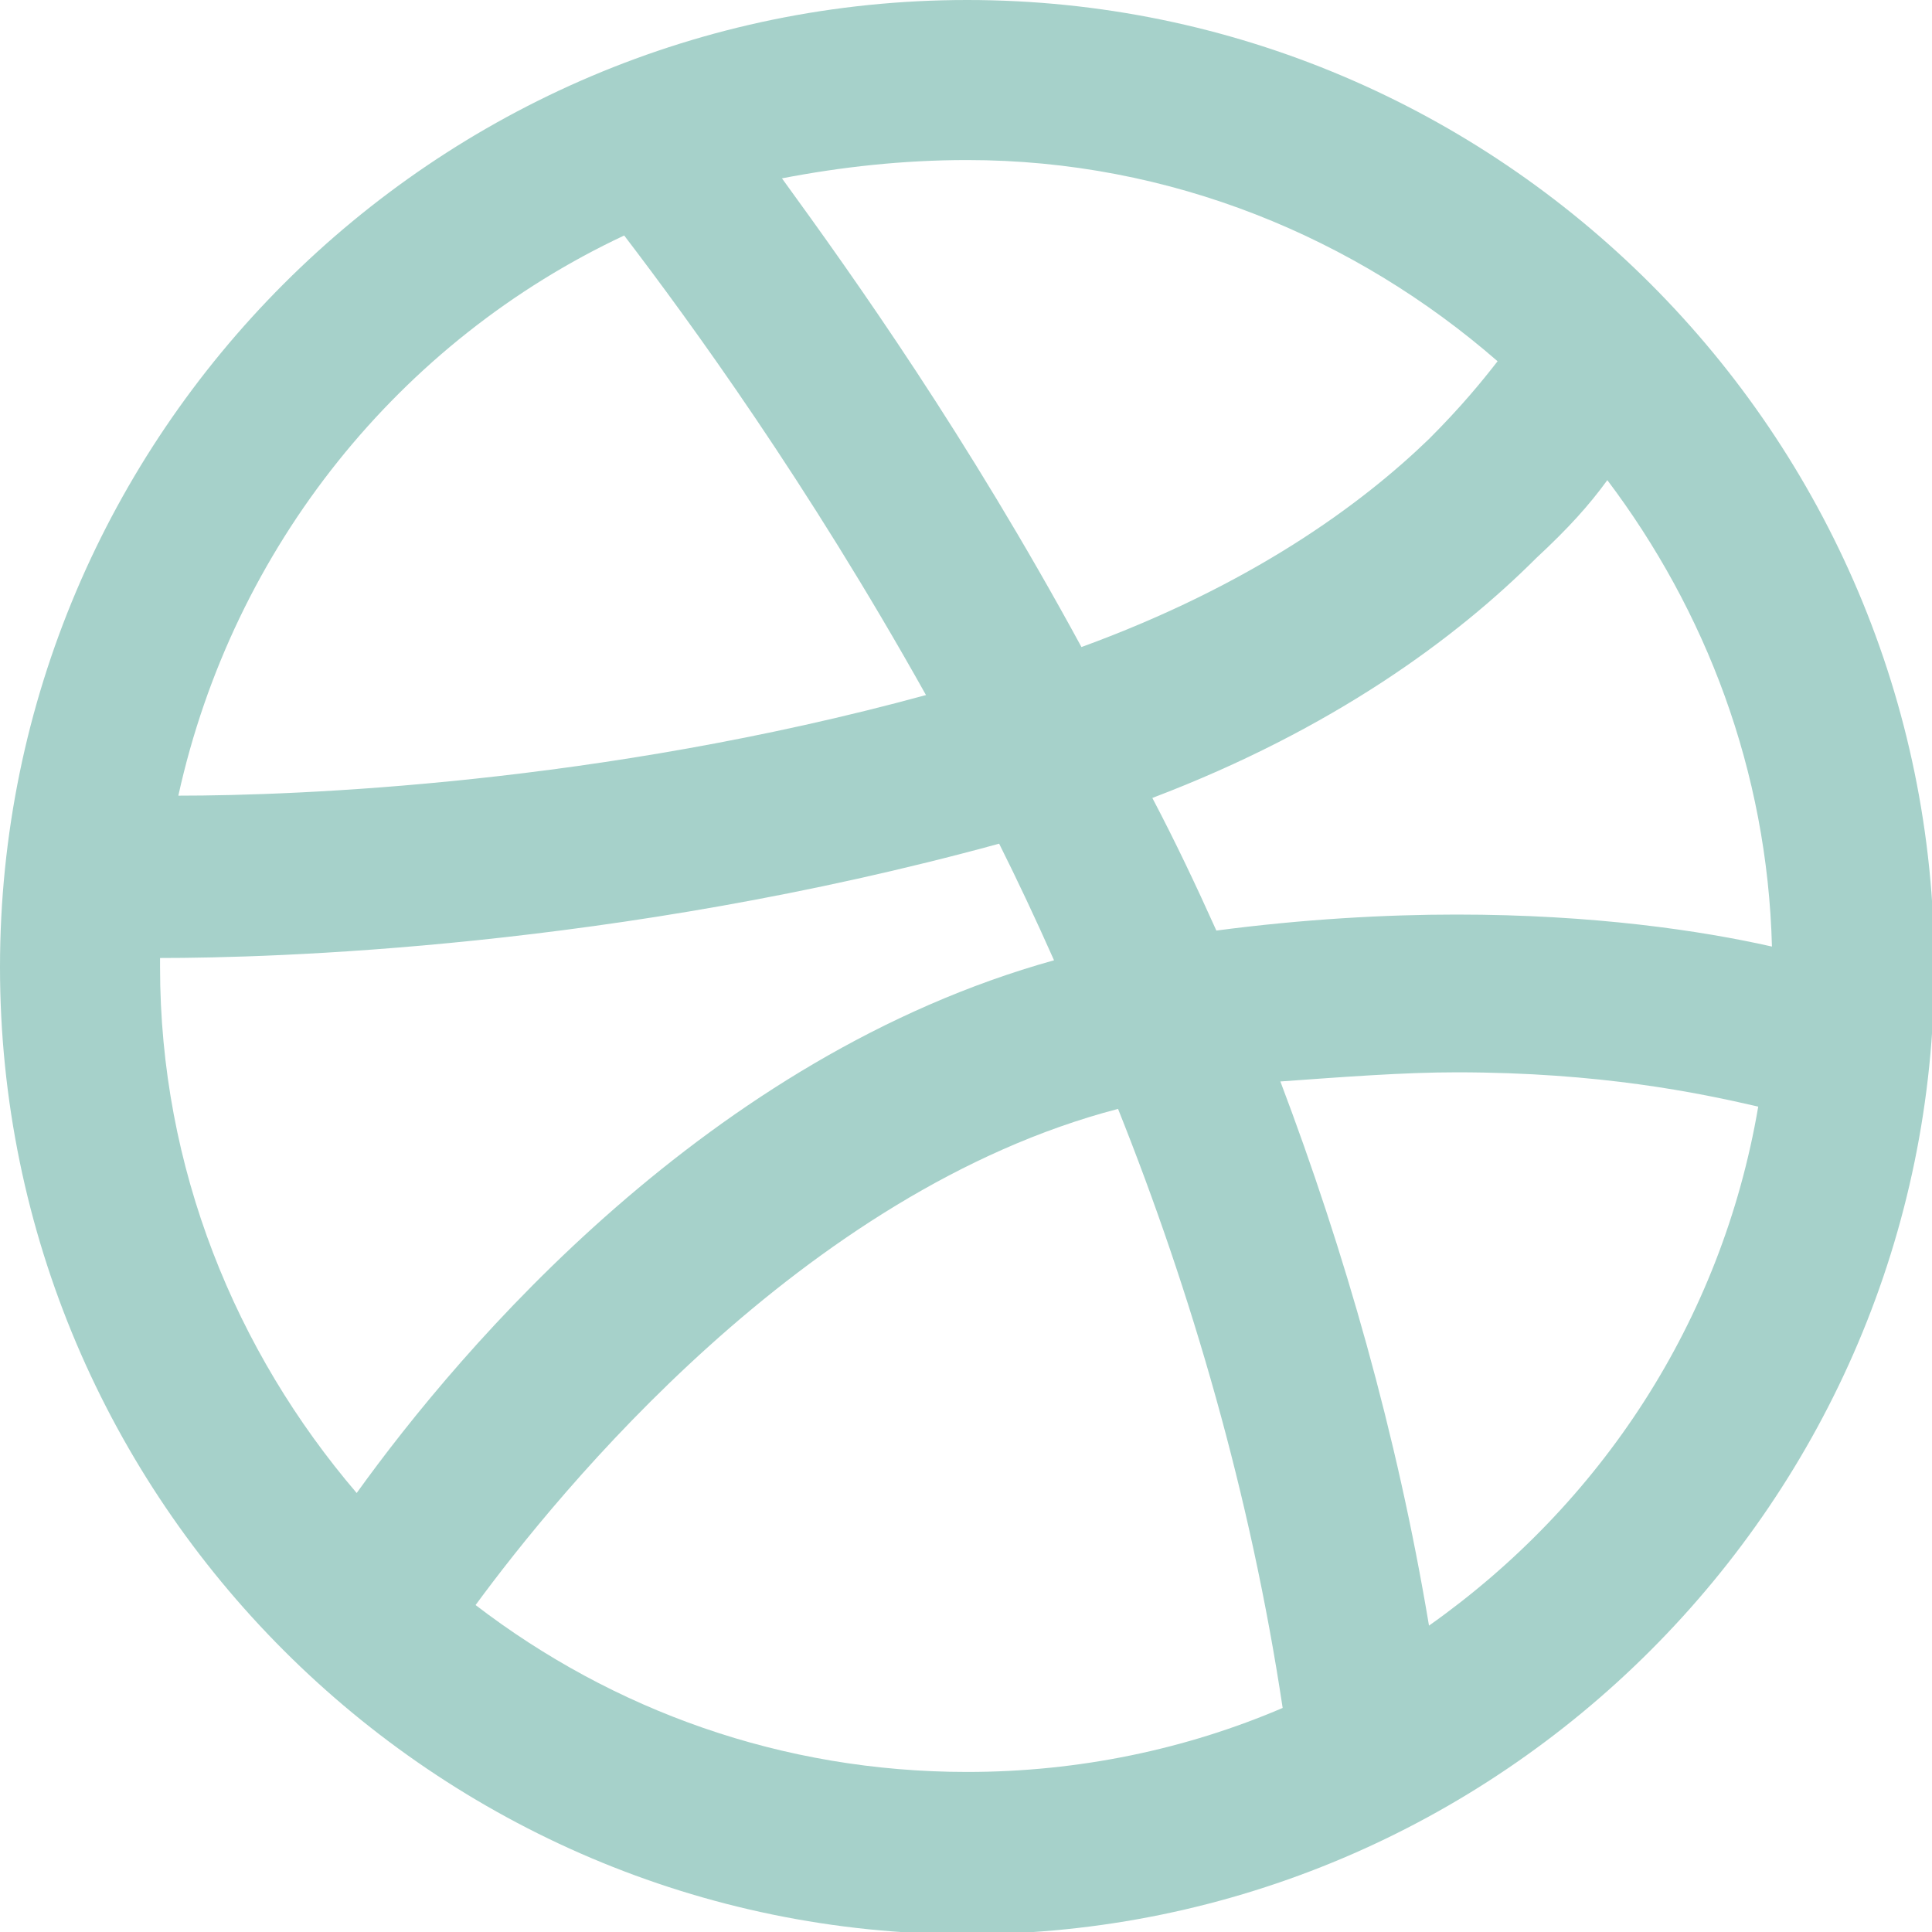
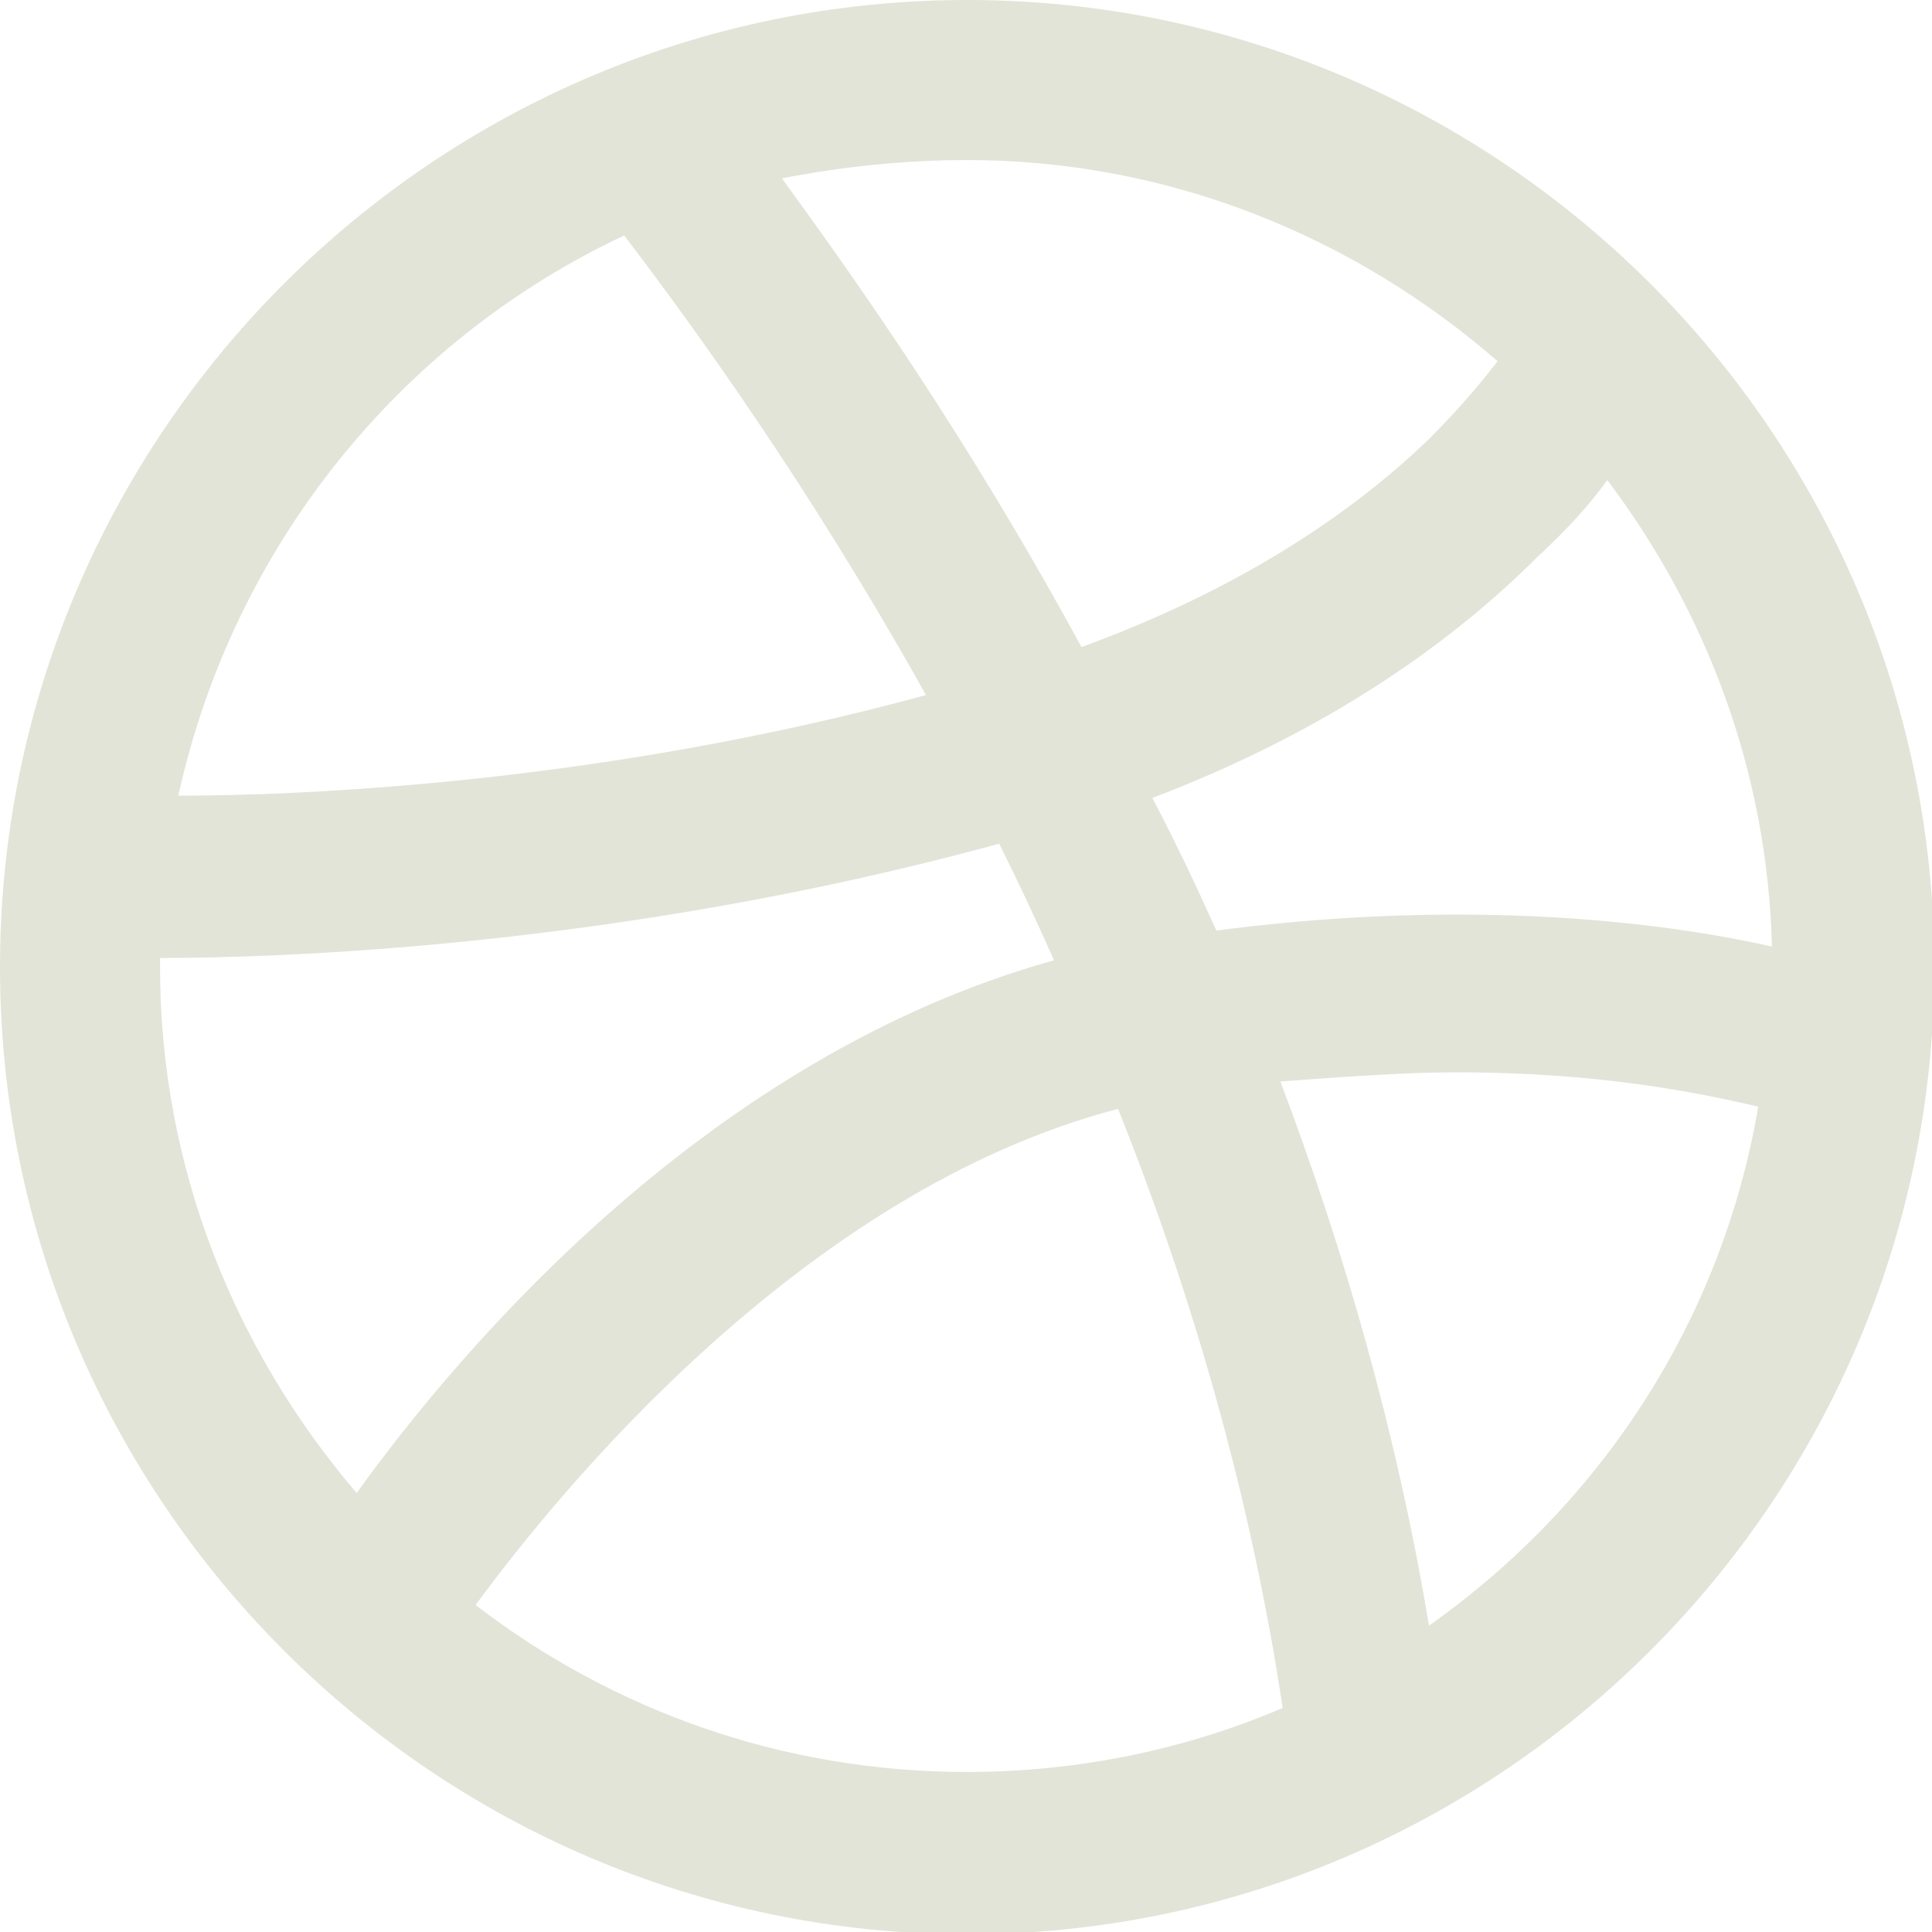
<svg xmlns="http://www.w3.org/2000/svg" version="1.1" id="Layer_1" x="0px" y="0px" viewBox="0 0 84.5 84.5" style="enable-background:new 0 0 84.5 84.5;" xml:space="preserve">
  <style type="text/css">
- 	.st0{fill:#A6D1CA;}
+ 	.st0{fill:#E3E4D8;}
</style>
  <path class="st0" d="M42.3,0C19,0,0,19,0,42.3s19,42.3,42.3,42.3s42.3-19,42.3-42.3S65.6,0,42.3,0z M42.3,7c8.9,0,17,3.4,23.2,8.8  c-0.7,0.9-1.6,2-3,3.4c-3,2.9-7.8,6.4-15.2,9.1c-5-9.2-9.9-16.1-13.1-20.5C36.8,7.3,39.5,7,42.3,7z M27.3,10.3  c2.9,3.8,8,10.8,13.2,20.1C26.2,34.3,13,34.8,7.8,34.8C10.2,23.9,17.5,14.9,27.3,10.3z M70.3,21c4.3,5.7,7,12.7,7.2,20.4  c-3.1-0.7-7.8-1.4-13.8-1.4c-3.1,0-6.7,0.2-10.5,0.7c-0.9-2-1.8-3.9-2.8-5.8c7.9-3,13.3-7,16.8-10.5C68.6,23.1,69.5,22.1,70.3,21z   M43.7,36.9c0.8,1.6,1.6,3.3,2.4,5.1c-15.1,4.2-25.9,16.9-30.5,23.3C10.3,59.1,7,51.1,7,42.3c0-0.2,0-0.3,0-0.4  C11.8,41.9,26.9,41.5,43.7,36.9z M63.7,46.9c6.3,0,10.6,0.9,13.2,1.5c-1.6,9.4-6.9,17.4-14.4,22.7c-1.4-8.4-3.7-16.4-6.5-23.8  C58.8,47.1,61.4,46.9,63.7,46.9z M48.9,48.5c3.2,8,5.8,16.9,7.2,26.2c-4.2,1.8-8.9,2.8-13.8,2.8c-8.1,0-15.5-2.7-21.5-7.3  C24.4,65.3,35.1,52.1,48.9,48.5z" />
</svg>
